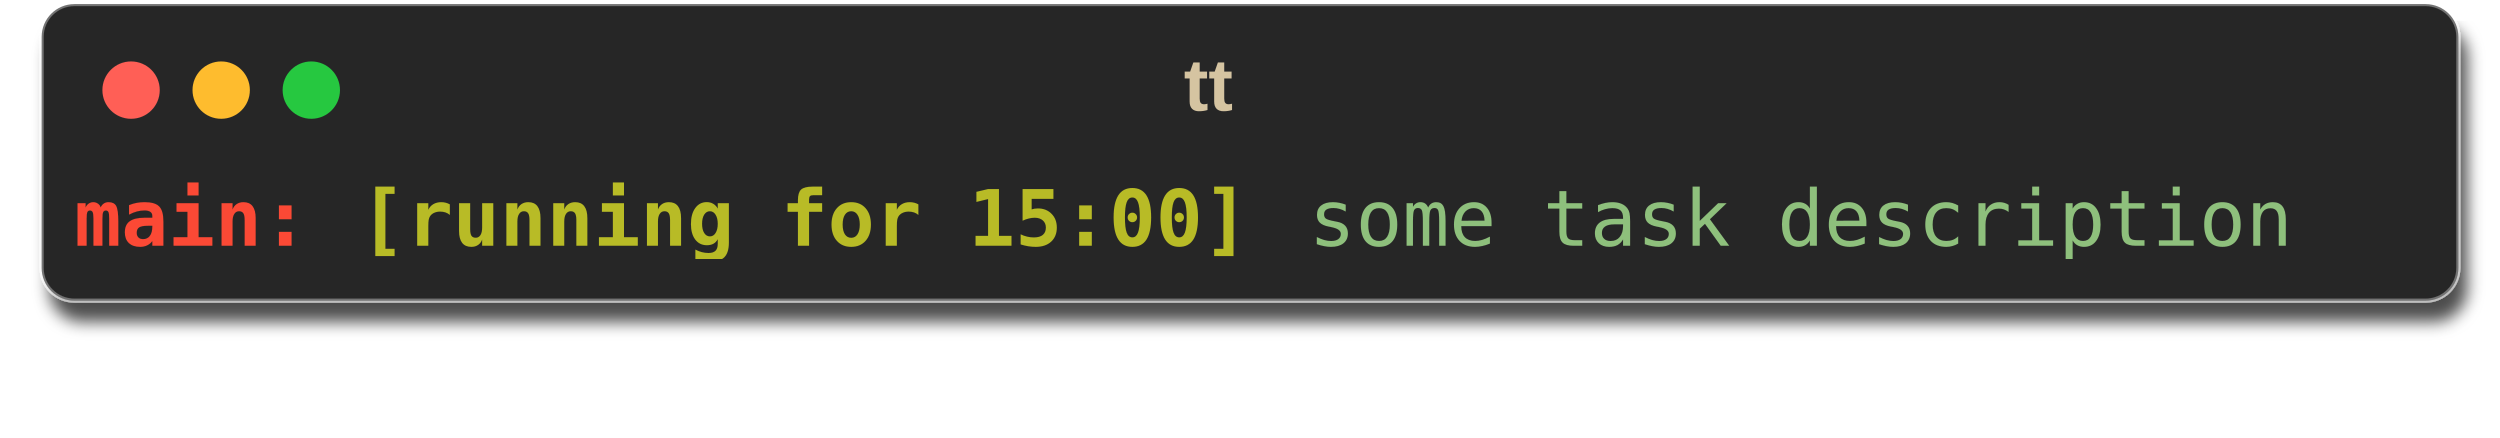
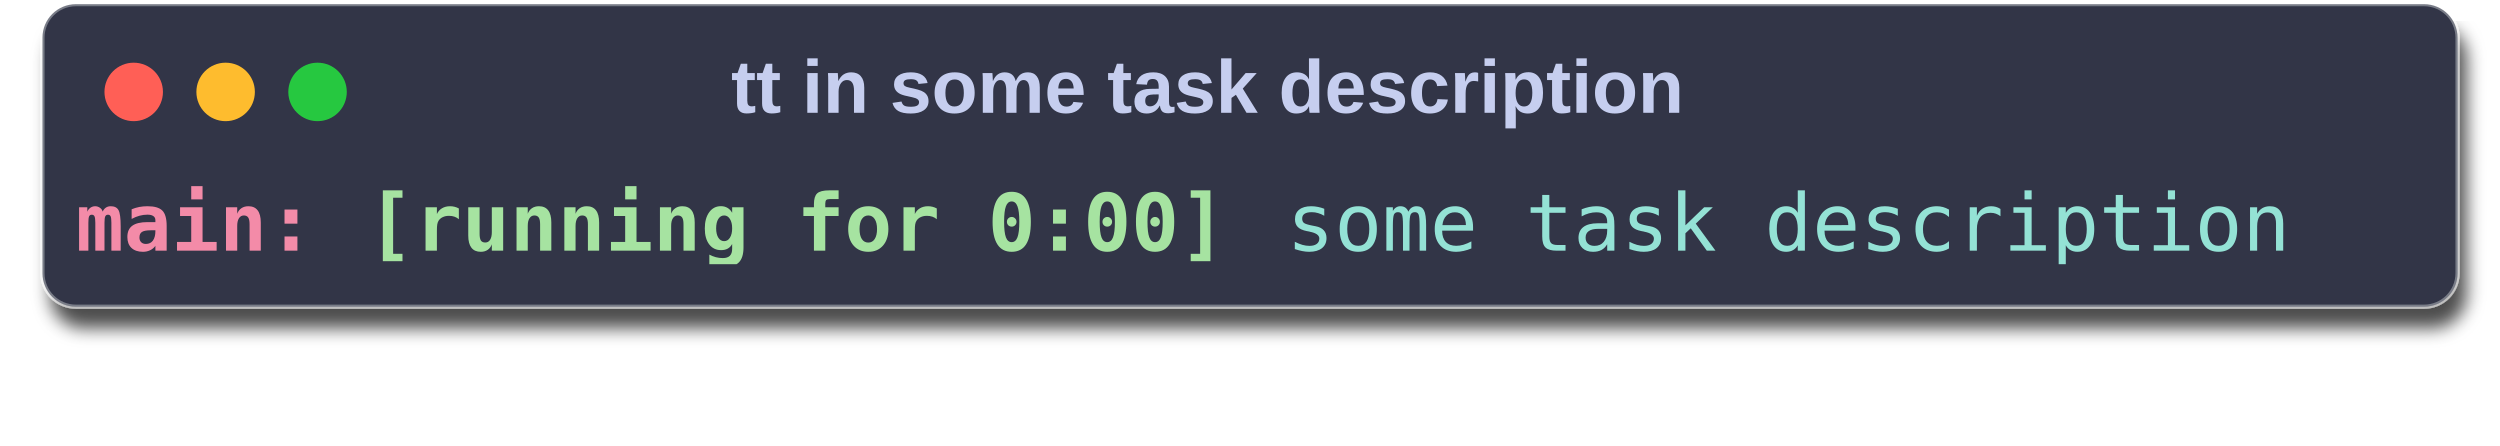
- <svg xmlns="http://www.w3.org/2000/svg" class="rich-terminal shadow" viewBox="0 0 610.333 106.733">
+ <svg xmlns="http://www.w3.org/2000/svg" class="rich-terminal shadow" viewBox="0 0 598.333 106.733">
  <style>

    @font-face {
        font-family: "Fira Code";
        src: local("FiraCode-Regular"),
                url("https://cdnjs.cloudflare.com/ajax/libs/firacode/6.2.0/woff2/FiraCode-Regular.woff2") format("woff2"),
                url("https://cdnjs.cloudflare.com/ajax/libs/firacode/6.2.0/woff/FiraCode-Regular.woff") format("woff");
        font-style: normal;
        font-weight: 400;
    }
    @font-face {
        font-family: "Fira Code";
        src: local("FiraCode-Bold"),
                url("https://cdnjs.cloudflare.com/ajax/libs/firacode/6.2.0/woff2/FiraCode-Bold.woff2") format("woff2"),
                url("https://cdnjs.cloudflare.com/ajax/libs/firacode/6.2.0/woff/FiraCode-Bold.woff") format("woff");
        font-style: bold;
        font-weight: 700;
    }

-     .terminal-2257561314-matrix {
+     .terminal-3199315982-matrix {
        font-family: Fira Code, monospace;
        font-size: 20px;
        line-height: 24.4px;
        font-variant-east-asian: full-width;
    }

-     .terminal-2257561314-title {
+     .terminal-3199315982-title {
        font-size: 18px;
        font-weight: bold;
        font-family: arial;
    }

    .shadow {
        -webkit-filter: drop-shadow( 2px 5px 2px rgba(0, 0, 0, .7));
        filter: drop-shadow( 2px 5px 2px rgba(0, 0, 0, .7));
    }
-     .terminal-2257561314-r1 { fill: #fb4934;font-weight: bold }
- .terminal-2257561314-r2 { fill: #d5c4a1 }
- .terminal-2257561314-r3 { fill: #b8bb26;font-weight: bold }
- .terminal-2257561314-r4 { fill: #8ec07c }
+     .terminal-3199315982-r1 { fill: #f38ba8;font-weight: bold }
+ .terminal-3199315982-r2 { fill: #c6ceef }
+ .terminal-3199315982-r3 { fill: #a6e3a1;font-weight: bold }
+ .terminal-3199315982-r4 { fill: #94e2d5 }
    </style>
  <defs>
-     <clipPath id="terminal-2257561314-clip-terminal">
-       <rect x="0" y="0" width="572.4" height="23.4" />
+     <clipPath id="terminal-3199315982-clip-terminal">
+       <rect x="0" y="0" width="560.2" height="23.4" />
    </clipPath>
  </defs>
-   <rect fill="#282828" stroke="rgba(255,255,255,0.35)" stroke-width="1" x="10.167" y="1" width="590" height="72.4" rx="8" />
-   <text class="terminal-2257561314-title" fill="#d5c4a1" text-anchor="middle" x="295" y="27">tt</text>
+   <rect fill="#303446" stroke="rgba(255,255,255,0.35)" stroke-width="1" x="10.167" y="1" width="578" height="72.4" rx="8" />
+   <text class="terminal-3199315982-title" fill="#c6ceef" text-anchor="middle" x="289" y="27">tt in some task description</text>
  <g transform="translate(32,22)">
    <circle cx="0" cy="0" r="7" fill="#ff5f57" />
    <circle cx="22" cy="0" r="7" fill="#febc2e" />
    <circle cx="44" cy="0" r="7" fill="#28c840" />
  </g>
-   <g transform="translate(18.16667, 41) scale(.95)" clip-path="url(#terminal-2257561314-clip-terminal)">
-     <g class="terminal-2257561314-matrix">
-       <text class="terminal-2257561314-r1" x="0" y="20" textLength="61" clip-path="url(#terminal-2257561314-line-0)">main:</text>
-       <text class="terminal-2257561314-r3" x="73.2" y="20" textLength="231.8" clip-path="url(#terminal-2257561314-line-0)">[running for 15:00]</text>
-       <text class="terminal-2257561314-r4" x="317.2" y="20" textLength="256.2" clip-path="url(#terminal-2257561314-line-0)">some task description</text>
-       <text class="terminal-2257561314-r2" x="573.4" y="20" textLength="12.2" clip-path="url(#terminal-2257561314-line-0)">
+   <g transform="translate(18.16667, 41) scale(.95)" clip-path="url(#terminal-3199315982-clip-terminal)">
+     <g class="terminal-3199315982-matrix">
+       <text class="terminal-3199315982-r1" x="0" y="20" textLength="61" clip-path="url(#terminal-3199315982-line-0)">main:</text>
+       <text class="terminal-3199315982-r3" x="73.2" y="20" textLength="219.6" clip-path="url(#terminal-3199315982-line-0)">[running for 0:00]</text>
+       <text class="terminal-3199315982-r4" x="305" y="20" textLength="256.2" clip-path="url(#terminal-3199315982-line-0)">some task description</text>
+       <text class="terminal-3199315982-r2" x="561.2" y="20" textLength="12.2" clip-path="url(#terminal-3199315982-line-0)">
</text>
    </g>
  </g>
</svg>
